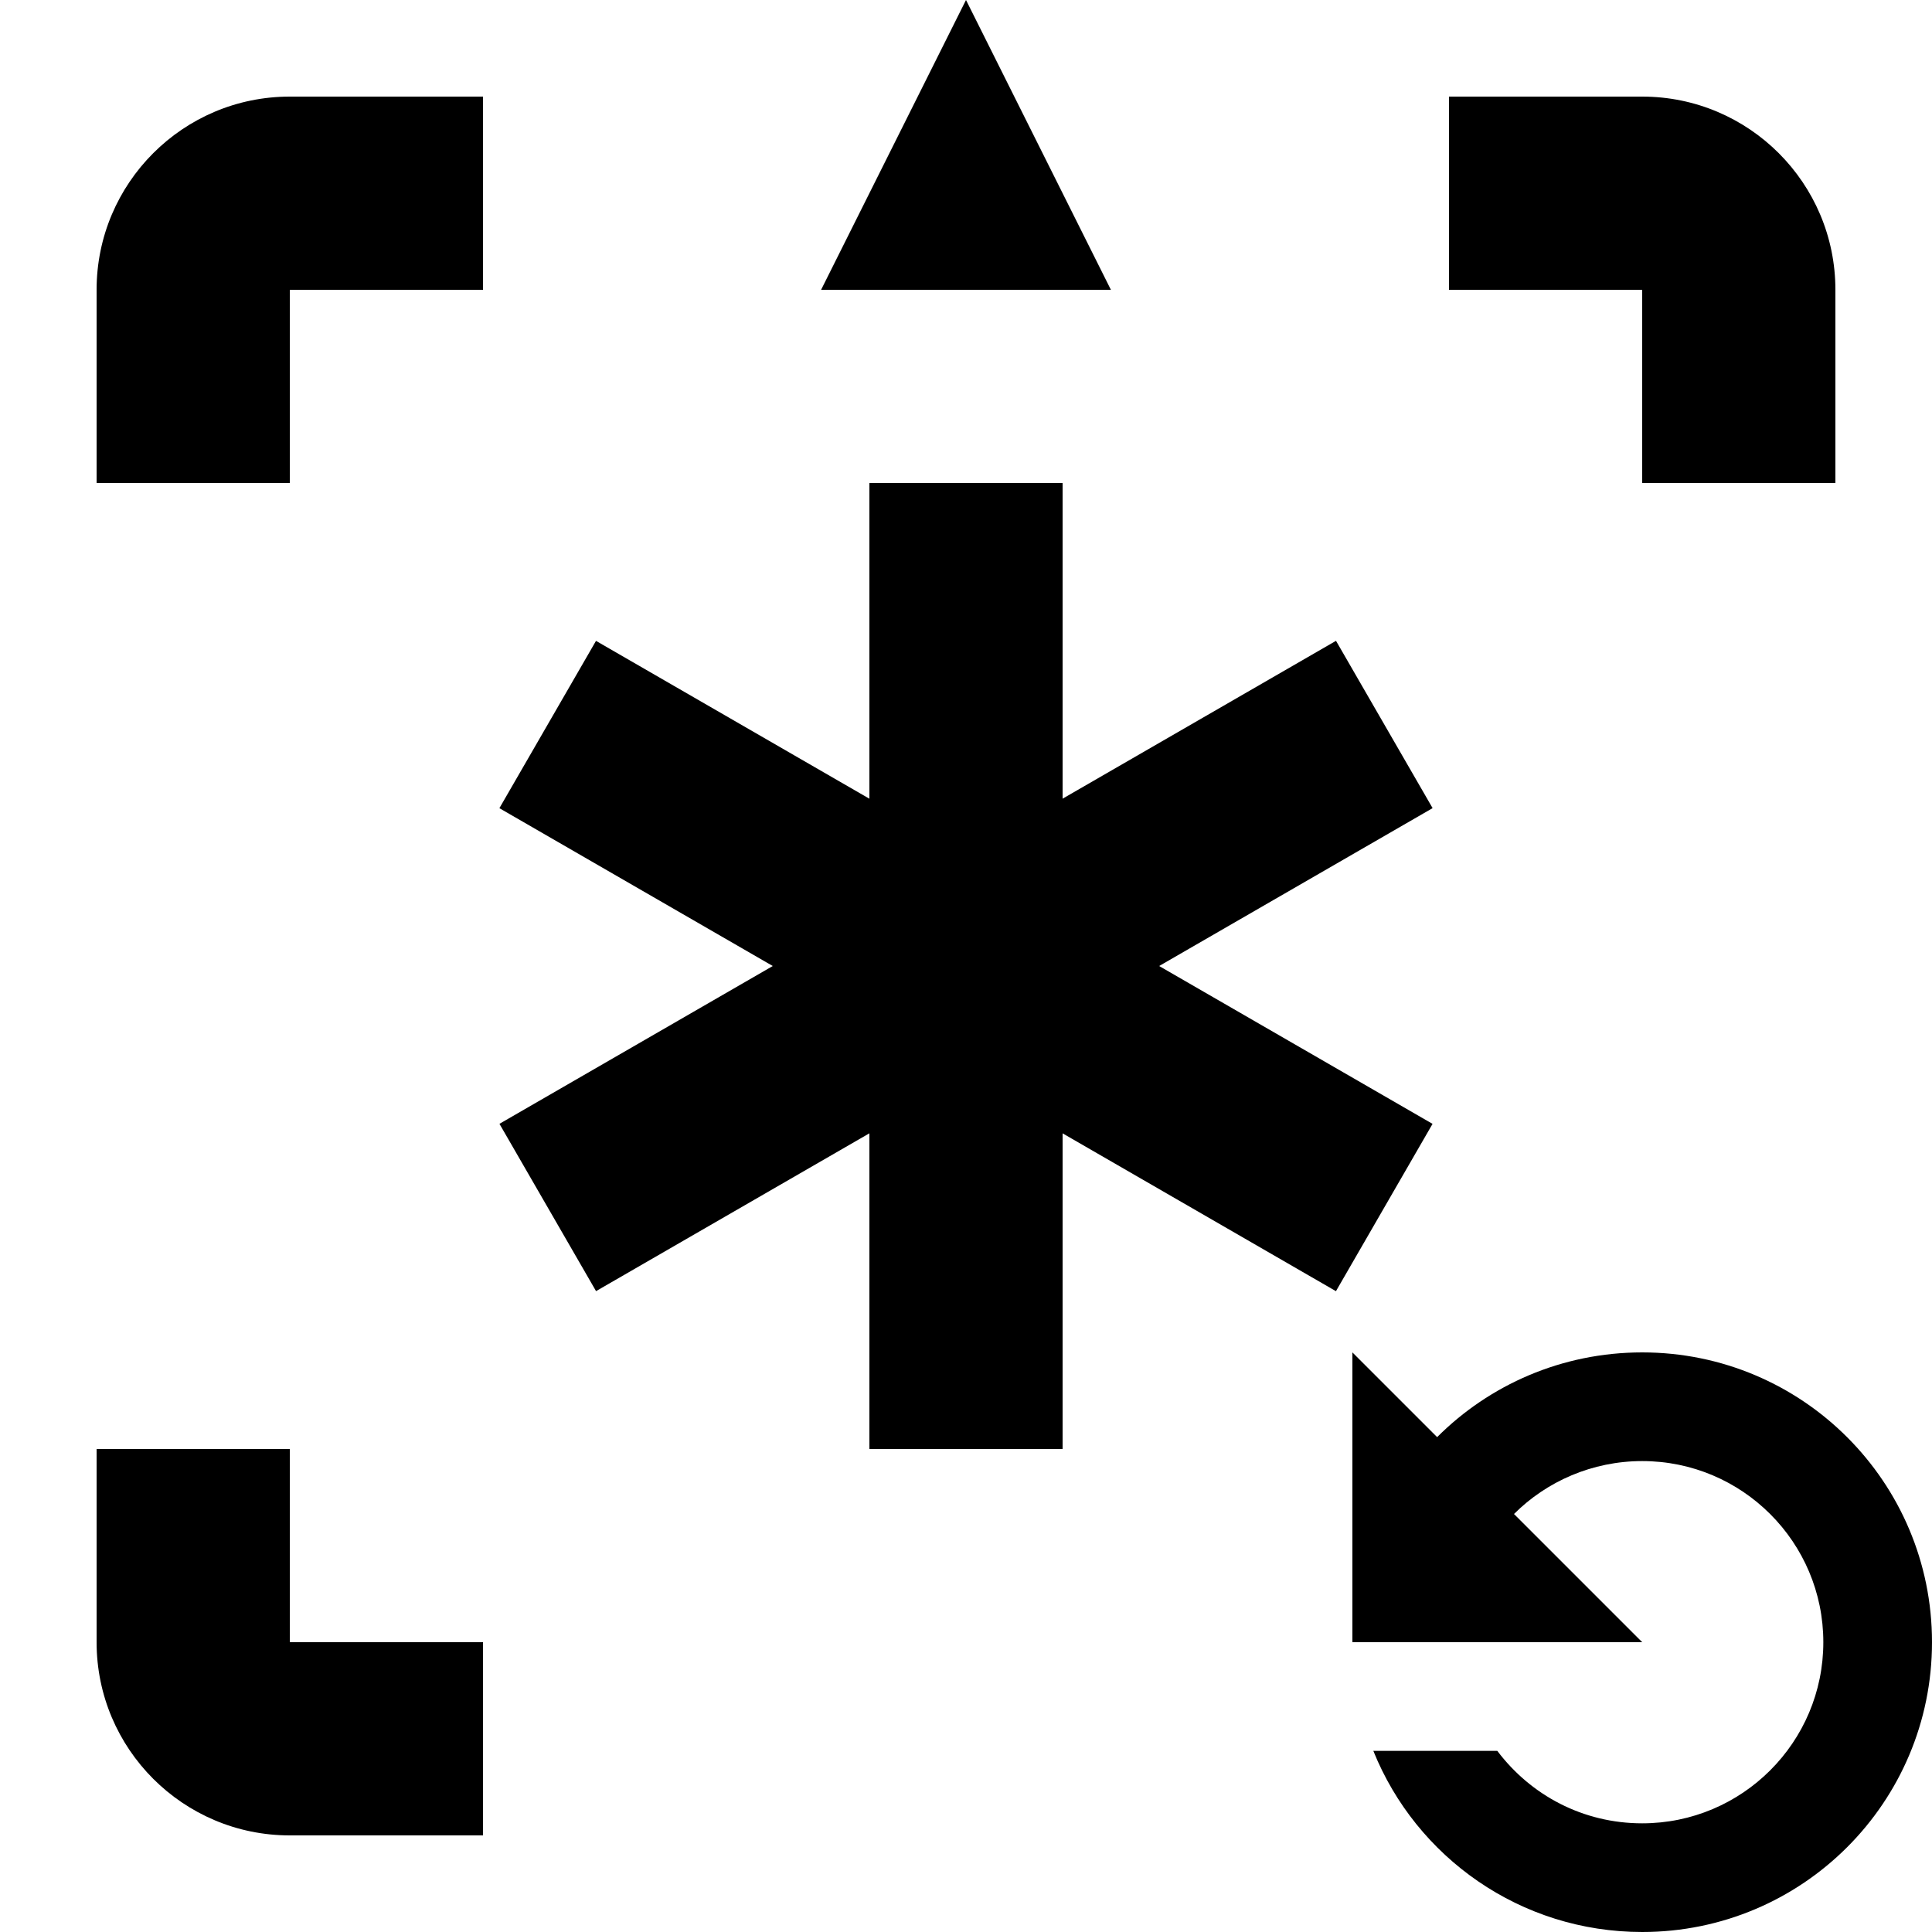
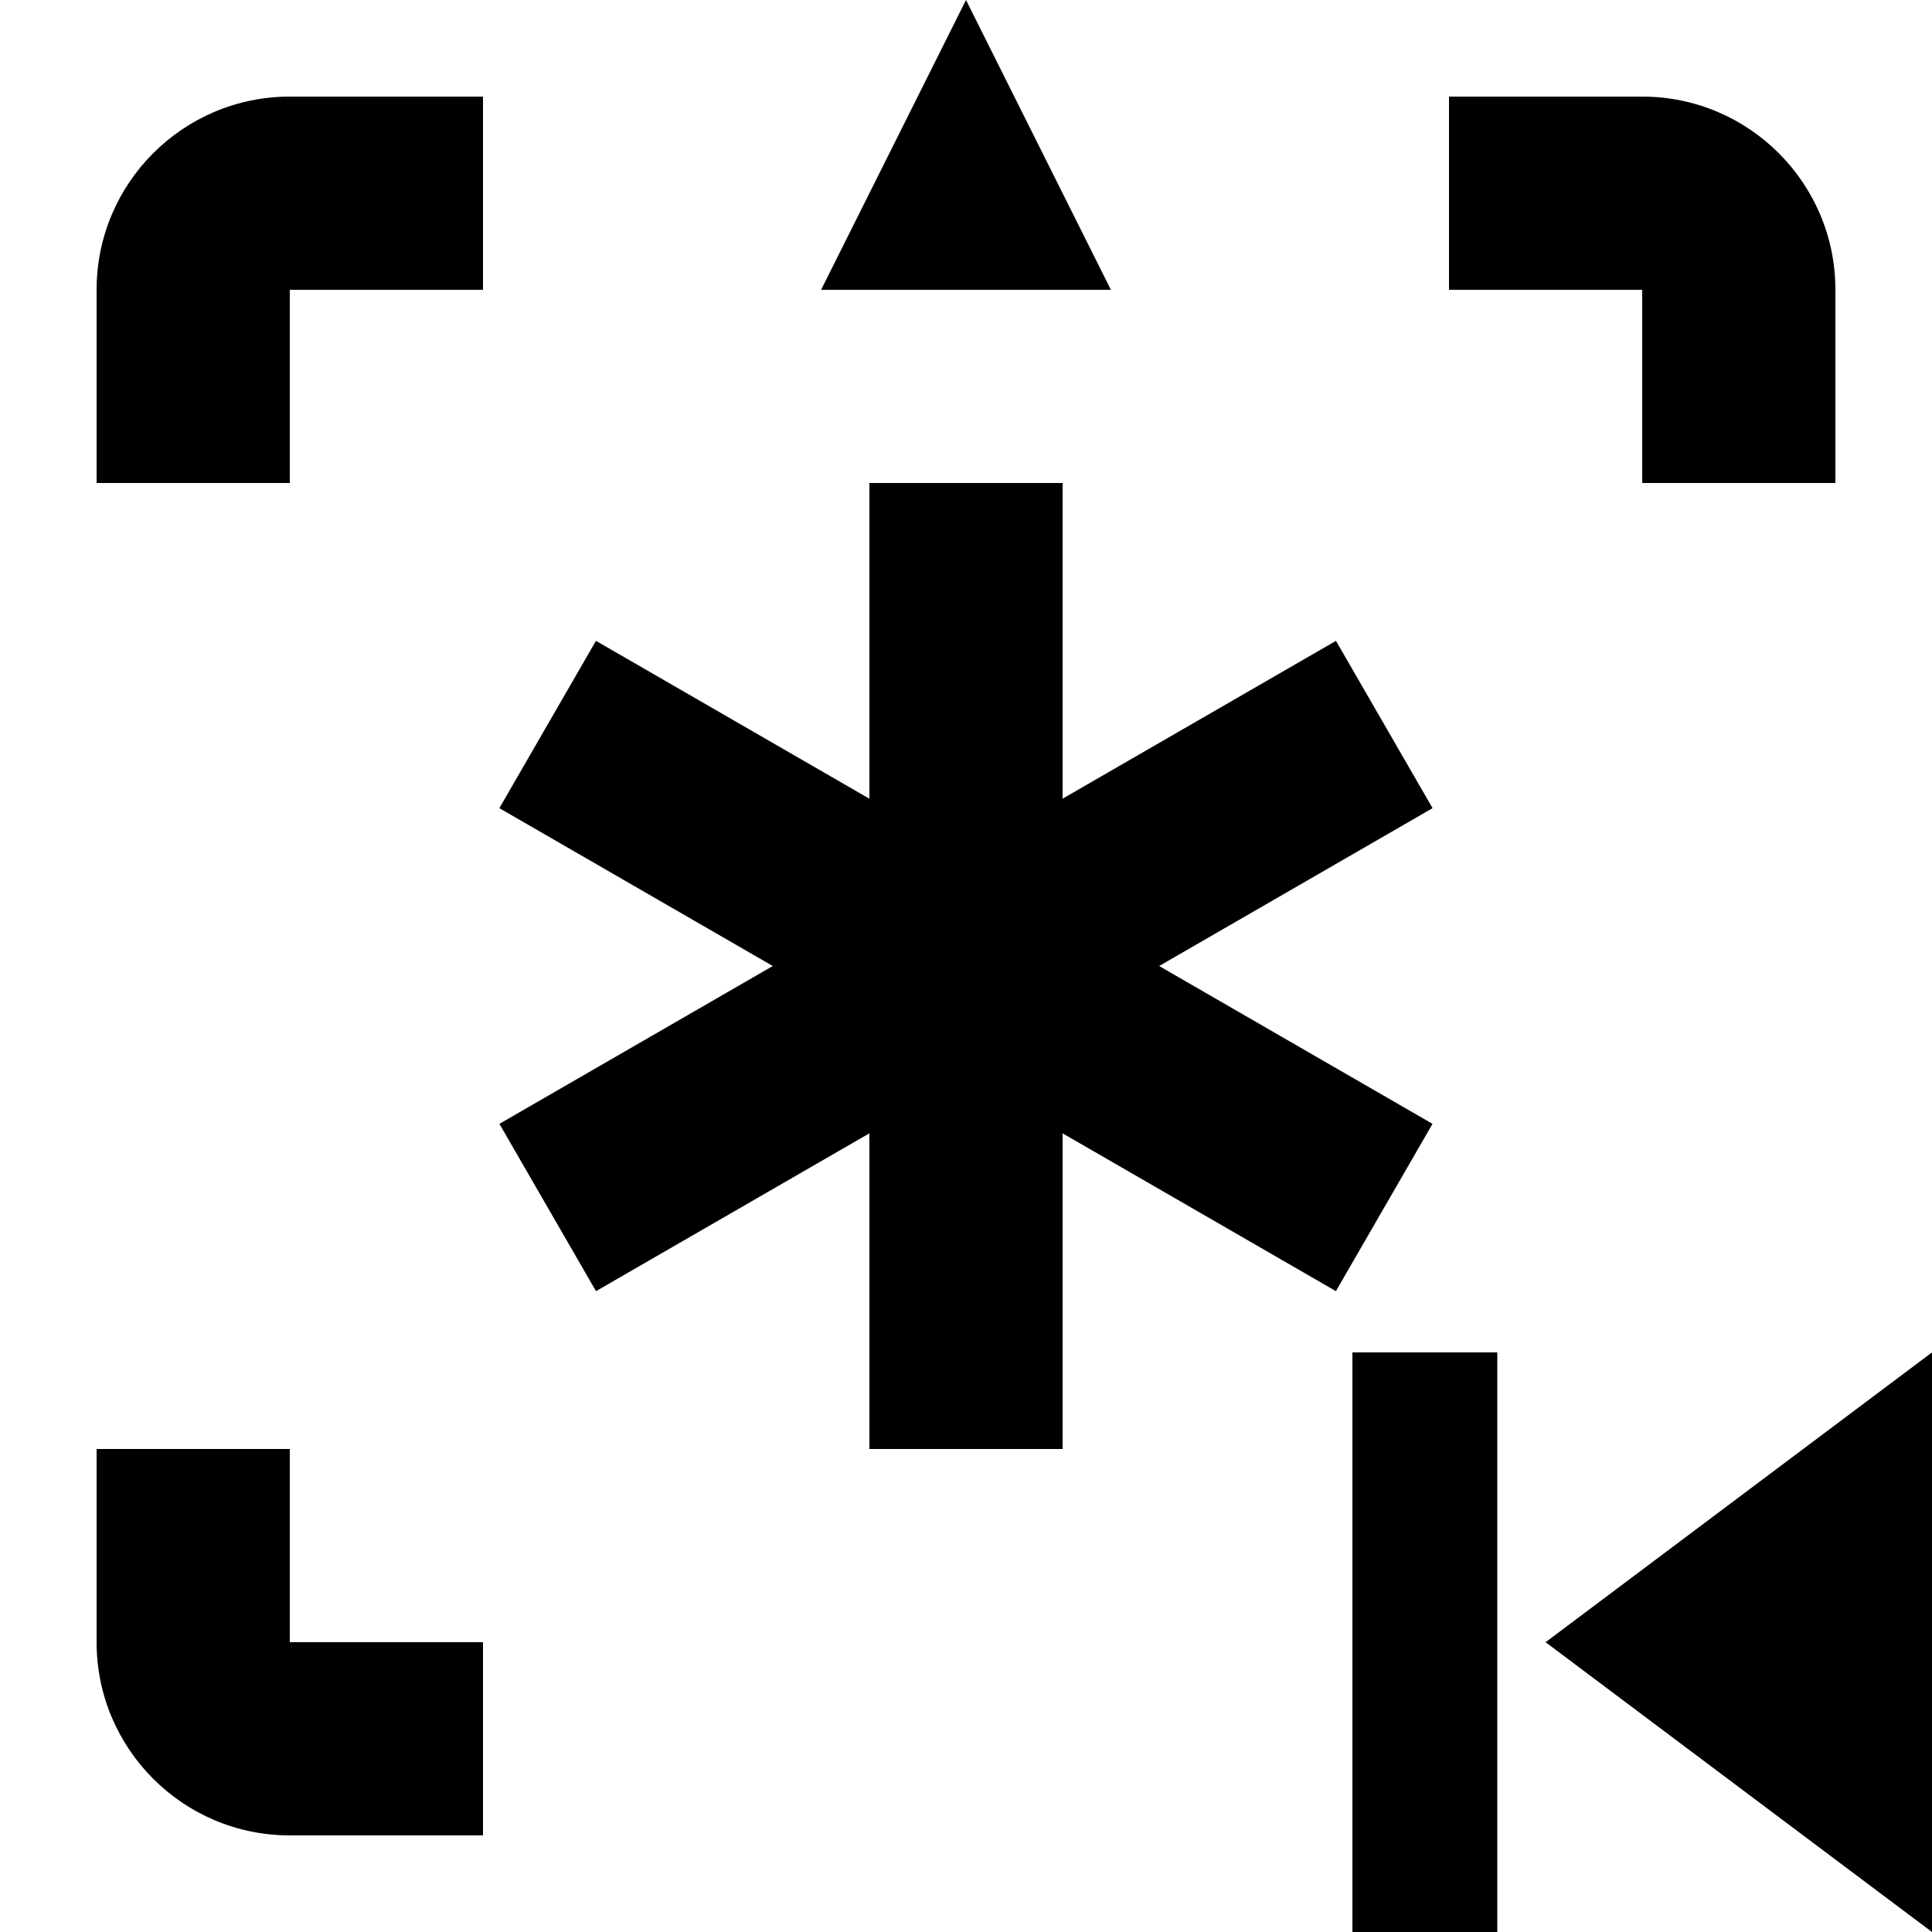
- <svg xmlns="http://www.w3.org/2000/svg" version="1.1" x="0px" y="0px" viewBox="0 0 96 96" style="enable-background:new 0 0 96 96;" xml:space="preserve">
+ <svg xmlns="http://www.w3.org/2000/svg" version="1.1" id="Layer_1" x="0px" y="0px" viewBox="0 0 96 96" style="enable-background:new 0 0 96 96;" xml:space="preserve">
  <style type="text/css">
- 	.st0{display:none;enable-background:new    ;}
- 	.st1{display:inline;}
- 	.st2{display:none;}
- 	.st3{fill-rule:evenodd;clip-rule:evenodd;}
- 	.st4{opacity:0.38;}
+ 	.st0{fill-rule:evenodd;clip-rule:evenodd;}
</style>
-   <g id="target_x5F_full" class="st0">
-     <g id="Image_xA0_1" class="st1">
-       <g>
-         <path d="M14.4,72H4.8v9.6c0,5.3,4.3,9.6,9.6,9.6H24v-9.6h-9.6V72z M4.8,14.4V24h9.6v-9.6H24V4.8h-9.6C9.1,4.8,4.8,9.1,4.8,14.4z      M81.6,81.6H72v9.6h9.6c5.3,0,9.6-4.3,9.6-9.6V72h-9.6V81.6z M81.6,4.8H72v9.6h9.6V24h9.6v-9.6C91.2,9.1,86.9,4.8,81.6,4.8z      M40.8,14.4h14.4L48,0L40.8,14.4z" />
-       </g>
-     </g>
-   </g>
-   <g id="plus" class="st0">
-     <g id="Image_xA0_2" class="st1">
-       <g>
-         <polygon points="96,78 85.2,78 85.2,67.2 78,67.2 78,78 67.2,78 67.2,85.2 78,85.2 78,96 85.2,96 85.2,85.2 96,85.2    " />
-       </g>
-     </g>
-   </g>
-   <g id="toggle" class="st0">
-     <g id="target_x5F_toggle" class="st1">
-       <g>
-         <path d="M87.6,67.24v6.79l3.6,3.6v7.95l-5.62,5.62h-7.95L72,85.58v-7.95l3.6-3.6v-6.79l-8.4,8.4v11.93L75.64,96h11.93L96,87.56     V75.64L87.6,67.24z M84.48,67.2h-5.76v19.2h5.76V67.2z" />
-       </g>
-     </g>
-   </g>
-   <g id="cycle_x5F_forward" class="st2">
-     <path class="st1" d="M81.6,81.6l6.37-6.37c-1.62-1.62-3.89-2.63-6.37-2.63c-4.97,0-9,4.03-9,9c0,4.97,4.03,9,9,9   c2.95,0,5.54-1.4,7.2-3.6h6.16c-2.12,5.29-7.31,9-13.36,9c-7.96,0-14.4-6.44-14.4-14.4s6.44-14.4,14.4-14.4   c4,0,7.6,1.62,10.19,4.21L96,67.2v14.4H81.6z" />
-   </g>
  <g id="cycle_x5F_backward">
-     <path d="M67.2,81.6V67.2l4.21,4.21C74,68.82,77.6,67.2,81.6,67.2c7.96,0,14.4,6.44,14.4,14.4S89.56,96,81.6,96   c-6.05,0-11.23-3.71-13.36-9h6.16c1.66,2.2,4.25,3.6,7.2,3.6c4.97,0,9-4.03,9-9c0-4.97-4.03-9-9-9c-2.48,0-4.75,1.01-6.37,2.63   l6.37,6.37H67.2z" />
+     <rect x="67.2" y="67.2" width="7.2" height="28.8" />
+     <polygon points="76.8,81.6 96,96 96,67.2  " />
  </g>
  <g id="target_x5F_subscript">
-     <path class="st3" d="M81.6,14.4H72V4.8h9.6c5.3,0,9.6,4.3,9.6,9.6V24h-9.6V14.4z M48,0l7.2,14.4H40.8L48,0z M4.8,81.6V72h9.6v9.6   H24v9.6h-9.6C9.1,91.2,4.8,86.9,4.8,81.6z M14.4,24H4.8v-9.6c0-5.3,4.3-9.6,9.6-9.6H24v9.6h-9.6V24z" />
-   </g>
-   <g id="deprecated" class="st2">
-     <g id="Image_xA0_5">
-       <g class="st1">
-         <path d="M48,28.8c-10.6,0-19.2,8.6-19.2,19.2S37.4,67.2,48,67.2S67.2,58.6,67.2,48S58.6,28.8,48,28.8z M48,60     c-6.63,0-12-5.37-12-12c0-2,0.49-3.89,1.36-5.55l16.19,16.19C51.89,59.51,50,60,48,60z M58.64,53.55L42.45,37.36     C44.11,36.49,46,36,48,36c6.63,0,12,5.37,12,12C60,50,59.51,51.89,58.64,53.55z" />
-       </g>
-     </g>
-     <g id="Image_xA0_6">
-       <g class="st1">
-         <path d="M36,36h7.2v-7.2h-9.6c-2.65,0-4.8,2.15-4.8,4.8v9.6H36V36z M36,52.8h-7.2v9.6c0,2.65,2.15,4.8,4.8,4.8h9.6V60H36V52.8z      M60,60h-7.2v7.2h9.6c2.65,0,4.8-2.15,4.8-4.8v-9.6H60V60z M48,43.2c-2.65,0-4.8,2.15-4.8,4.8s2.15,4.8,4.8,4.8s4.8-2.15,4.8-4.8     S50.65,43.2,48,43.2z M62.4,28.8h-9.6V36H60v7.2h7.2v-9.6C67.2,30.95,65.05,28.8,62.4,28.8z" />
-       </g>
-     </g>
-     <g id="Image_xA0_7">
-       <g class="st1">
-         <path d="M48,33.6v-4.8L40.8,36l7.2,7.2v-4.8c5.3,0,9.6,4.3,9.6,9.6c0,2.65-1.07,5.05-2.81,6.79l3.39,3.39     c2.61-2.61,4.22-6.21,4.22-10.18C62.4,40.05,55.95,33.6,48,33.6z M48,57.6c-5.3,0-9.6-4.3-9.6-9.6c0-2.65,1.07-5.05,2.81-6.79     l-3.39-3.39C35.21,40.42,33.6,44.02,33.6,48c0,7.95,6.45,14.4,14.4,14.4v4.8l7.2-7.2L48,52.8V57.6z" />
-       </g>
-     </g>
-     <g id="Image_xA0_8">
-       <g class="st1">
-         <path d="M57.6,43.2c2.65,0,4.8-2.15,4.8-4.8c0-2.65-2.15-4.8-4.8-4.8c-2.65,0-4.8,2.15-4.8,4.8C52.8,41.05,54.95,43.2,57.6,43.2z      M38.4,43.2c2.65,0,4.8-2.15,4.8-4.8c0-2.65-2.15-4.8-4.8-4.8c-2.65,0-4.8,2.15-4.8,4.8C33.6,41.05,35.75,43.2,38.4,43.2z      M31.38,52.8c3.32,5.74,9.52,9.6,16.62,9.6s13.3-3.86,16.62-9.6H31.38z" />
-       </g>
-     </g>
-     <g id="Image_xA0_9">
-       <g class="st1">
-         <path d="M38.4,43.2c2.65,0,4.8-2.15,4.8-4.8c0-2.65-2.15-4.8-4.8-4.8c-2.65,0-4.8,2.15-4.8,4.8C33.6,41.05,35.75,43.2,38.4,43.2z      M57.6,43.2c2.65,0,4.8-2.15,4.8-4.8c0-2.65-2.15-4.8-4.8-4.8c-2.65,0-4.8,2.15-4.8,4.8C52.8,41.05,54.95,43.2,57.6,43.2z      M47.88,52.8c-7.13,0-13.35,3.86-16.68,9.6h33.35C61.23,56.66,55.01,52.8,47.88,52.8z" />
-       </g>
-     </g>
-     <g id="Image_xA0_10">
-       <g class="st1">
-         <path d="M47.88,52.8c-7.13,0-13.35,3.86-16.68,9.6h33.35C61.23,56.66,55.01,52.8,47.88,52.8z M32.11,47.13l5.09-5.09l5.09,5.09     l3.39-3.39l-5.09-5.09l5.09-5.09l-3.39-3.39l-5.09,5.09l-5.09-5.09l-3.39,3.39l5.09,5.09l-5.09,5.09L32.11,47.13z M67.05,33.55     l-3.39-3.39l-5.09,5.09l-5.09-5.09l-3.39,3.39l5.09,5.09l-5.09,5.09l3.39,3.39l5.09-5.09l5.09,5.09l3.39-3.39l-5.09-5.09     L67.05,33.55z" />
-       </g>
-     </g>
-     <g id="Image_xA0_11" class="st4">
-       <g class="st1">
-         <path d="M62.4,43.2v-4.8c0-5.3-4.3-9.6-9.6-9.6H33.6v9.6h9.6h9.6v4.8h-9.6v9.6h9.6v4.8h-9.6h-9.6v9.6h19.2c5.3,0,9.6-4.3,9.6-9.6     v-4.8c0-2.65-2.15-4.8-4.8-4.8C60.25,48,62.4,45.85,62.4,43.2z" />
-       </g>
-     </g>
-     <g id="Image_xA0_12">
-       <g class="st1">
-         <path d="M52.8,52.8c5.3,0,9.6-4.3,9.6-9.6v-4.8c0-5.3-4.3-9.6-9.6-9.6H33.6v9.6h4.8h4.8h9.6v4.8h-9.6c-5.3,0-9.6,4.3-9.6,9.6     v14.4h9.6h19.2v-9.6h-9.6h-1.29H43.2v-4.8H52.8z" />
-       </g>
-     </g>
-     <g id="Image_xA0_13">
-       <g class="st1">
-         <polygon points="33.6,28.8 33.6,38.4 43.2,38.4 43.2,67.2 52.8,67.2 52.8,38.4 52.8,28.8    " />
-       </g>
-     </g>
-   </g>
-   <g id="under_x5F_reticle" class="st0">
-     <g id="Image_xA0_15" class="st1">
-       <g>
-         <path d="M48,43.2c-2.65,0-4.8,2.15-4.8,4.8s2.15,4.8,4.8,4.8s4.8-2.15,4.8-4.8S50.65,43.2,48,43.2z M43.2,33.6l4.8,4.8l4.8-4.8     V19.2h-9.6V33.6z M43.2,62.4v14.4h9.6V62.4L48,57.6L43.2,62.4z M62.4,43.2L57.6,48l4.8,4.8h14.4v-9.6H62.4z M19.2,43.2v9.6h14.4     l4.8-4.8l-4.8-4.8H19.2z" />
-       </g>
-     </g>
-   </g>
-   <g id="hail_x5F_deprecated" class="st0">
-     <g id="Image_xA0_16" class="st1">
-       <g>
-         <path d="M48.07,64.9l16.97-16.97l-3.39-3.39L44.67,61.51L48.07,64.9z M34.49,30.96L17.52,47.93L34.49,64.9l16.97-16.97     L34.49,30.96z M31.1,47.93l3.39-3.39l3.39,3.39l-3.39,3.39L31.1,47.93z M75.22,44.54L48.07,17.39l-3.39,3.39l27.15,27.15     L44.67,75.09l3.39,3.39l30.55-30.55L75.22,44.54z M44.67,34.36l13.58,13.58l3.39-3.39L48.07,30.96L44.67,34.36z" />
-       </g>
-     </g>
-   </g>
-   <g id="subtarget" class="st0">
-     <g id="Image_xA0_17" class="st1">
-       <g>
-         <path d="M24,28.8v9.6h7.2v-7.2h7.2V24h-9.6C26.15,24,24,26.15,24,28.8z M31.2,57.6H24v9.6c0,2.65,2.15,4.8,4.8,4.8h9.6v-7.2h-7.2     V57.6z M67.2,24h-9.6v7.2h7.2v7.2H72v-9.6C72,26.15,69.85,24,67.2,24z M48,43.2c-2.65,0-4.8,2.15-4.8,4.8s2.15,4.8,4.8,4.8     s4.8-2.15,4.8-4.8S50.65,43.2,48,43.2z M64.8,64.8h-7.2V72h9.6c2.65,0,4.8-2.15,4.8-4.8v-9.6h-7.2V64.8z" />
-       </g>
-     </g>
-   </g>
-   <g id="all_x5F_cycle_x5F_deprecated" class="st0">
-     <g id="Image_xA0_18" class="st1">
-       <g>
-         <path d="M36,48c0-6.63,5.37-12,12-12v6.72l10.56-10.56L48,21.6v7.2c-10.6,0-19.2,8.6-19.2,19.2c0,4.08,1.27,7.85,3.44,10.96     l5.22-5.22C36.53,52.03,36,50.08,36,48z M63.76,37.04l-5.22,5.22C59.47,43.97,60,45.92,60,48c0,6.63-5.37,12-12,12v-6.72     L37.44,63.84L48,74.4v-7.2c10.6,0,19.2-8.6,19.2-19.2C67.2,43.92,65.93,40.15,63.76,37.04z" />
-       </g>
-     </g>
+     <path class="st0" d="M81.6,14.4H72V4.8h9.6c5.3,0,9.6,4.3,9.6,9.6V24h-9.6V14.4z M48,0l7.2,14.4H40.8L48,0z M4.8,81.6V72h9.6v9.6   H24v9.6h-9.6C9.1,91.2,4.8,86.9,4.8,81.6z M14.4,24H4.8v-9.6c0-5.3,4.3-9.6,9.6-9.6H24v9.6h-9.6V24z" />
  </g>
  <g id="all">
    <rect x="43.2" y="24" width="9.6" height="48" />
-     <rect x="43.2" y="24" transform="matrix(0.5 -0.866 0.866 0.5 -17.5692 65.5692)" width="9.6" height="48" />
-     <rect x="43.2" y="24" transform="matrix(0.5 0.866 -0.866 0.5 65.5692 -17.5692)" width="9.6" height="48" />
-   </g>
-   <g id="clear_x5F_pin" class="st0">
-     <g id="Image_xA0_19" class="st1">
-       <g>
-         <path d="M48,24c-13.25,0-24,10.75-24,24s10.75,24,24,24s24-10.75,24-24S61.25,24,48,24z M48,62.4c-7.95,0-14.4-6.45-14.4-14.4     c0-2.22,0.5-4.33,1.4-6.21L54.21,61C52.33,61.9,50.22,62.4,48,62.4z M61,54.21L41.79,35c1.88-0.9,3.98-1.4,6.21-1.4     c7.95,0,14.4,6.45,14.4,14.4C62.4,50.22,61.9,52.33,61,54.21z" />
-       </g>
-     </g>
-   </g>
-   <g id="friendly" class="st0">
-     <g id="Image_xA0_20" class="st1">
-       <g>
-         <path d="M62.4,40.8c3.98,0,7.2-3.22,7.2-7.2s-3.22-7.2-7.2-7.2c-3.98,0-7.2,3.22-7.2,7.2S58.42,40.8,62.4,40.8z M33.6,40.8     c3.98,0,7.2-3.22,7.2-7.2s-3.22-7.2-7.2-7.2c-3.98,0-7.2,3.22-7.2,7.2S29.62,40.8,33.6,40.8z M23.05,57.6     C28.03,66.21,37.34,72,48,72s19.97-5.79,24.95-14.4H23.05z" />
-       </g>
-     </g>
-   </g>
-   <g id="attacker_x5F_smile" class="st0">
-     <g id="Image_xA0_21" class="st1">
-       <g>
-         <path d="M48,62.4c-13.93,0-25.55-5.77-28.22-13.44C22.45,62.11,34.07,72,48,72s25.55-9.89,28.22-23.04     C73.55,56.63,61.93,62.4,48,62.4z" />
-       </g>
-     </g>
-   </g>
-   <g id="attacker" class="st0">
-     <g id="Image_xA0_22" class="st1">
-       <g>
-         <path d="M48,62.4c-13.93,0-25.55-5.77-28.22-13.44C22.45,62.11,34.07,72,48,72s25.55-9.89,28.22-23.04     C73.55,56.63,61.93,62.4,48,62.4z M72,24L52.8,43.2C72,60.6,72,24,72,24z M43.2,43.2L24,24C24,24,24,60.6,43.2,43.2z" />
-       </g>
-     </g>
-   </g>
-   <g id="hostile" class="st0">
-     <g id="Image_xA0_23" class="st1">
-       <g>
-         <path d="M62.4,40.8c3.98,0,7.2-3.22,7.2-7.2s-3.22-7.2-7.2-7.2c-3.98,0-7.2,3.22-7.2,7.2S58.42,40.8,62.4,40.8z M33.6,40.8     c3.98,0,7.2-3.22,7.2-7.2s-3.22-7.2-7.2-7.2c-3.98,0-7.2,3.22-7.2,7.2S29.62,40.8,33.6,40.8z M48,52.8     c-10.67,0-19.98,5.79-24.96,14.4h49.92C67.98,58.59,58.67,52.8,48,52.8z" />
-       </g>
-     </g>
-   </g>
-   <g id="pin3_00000161618015542317155140000008859590607013312946_" class="st0">
-     <g id="pin3" class="st1">
-       <g>
-         <path d="M67.2,43.2v-9.6c0-5.3-4.3-9.6-9.6-9.6H28.8v9.6H48h9.6v9.6H48h-9.6v9.6H48h9.6v9.6H48H28.8V72h28.8     c5.3,0,9.6-4.3,9.6-9.6v-9.6c0-2.65-2.15-4.8-4.8-4.8C65.05,48,67.2,45.85,67.2,43.2z" />
-       </g>
-     </g>
-   </g>
-   <g id="pin2" class="st0">
-     <g id="Image_xA0_25" class="st1">
-       <g>
-         <path d="M48,52.8h9.6c5.3,0,9.6-4.3,9.6-9.6v-9.6c0-5.3-4.3-9.6-9.6-9.6H28.8v9.6H48h9.6v9.6H48h-9.6c-5.3,0-9.6,4.3-9.6,9.6v9.6     V72h38.4v-9.6H48h-9.6v-9.6H48z" />
-       </g>
-     </g>
-   </g>
-   <g id="pin1" class="st0">
-     <g id="Image_xA0_26" class="st1">
-       <g>
-         <polygon points="28.8,24 28.8,33.6 43.2,33.6 43.2,72 52.8,72 52.8,33.6 52.8,24    " />
-       </g>
-     </g>
+     <rect x="43.2" y="24" transform="matrix(0.5 -0.866 0.866 0.5 -17.5711 65.5679)" width="9.6" height="48" />
+     <rect x="24" y="43.2" transform="matrix(0.866 -0.5 0.5 0.866 -17.5687 30.4321)" width="48" height="9.6" />
  </g>
</svg>
